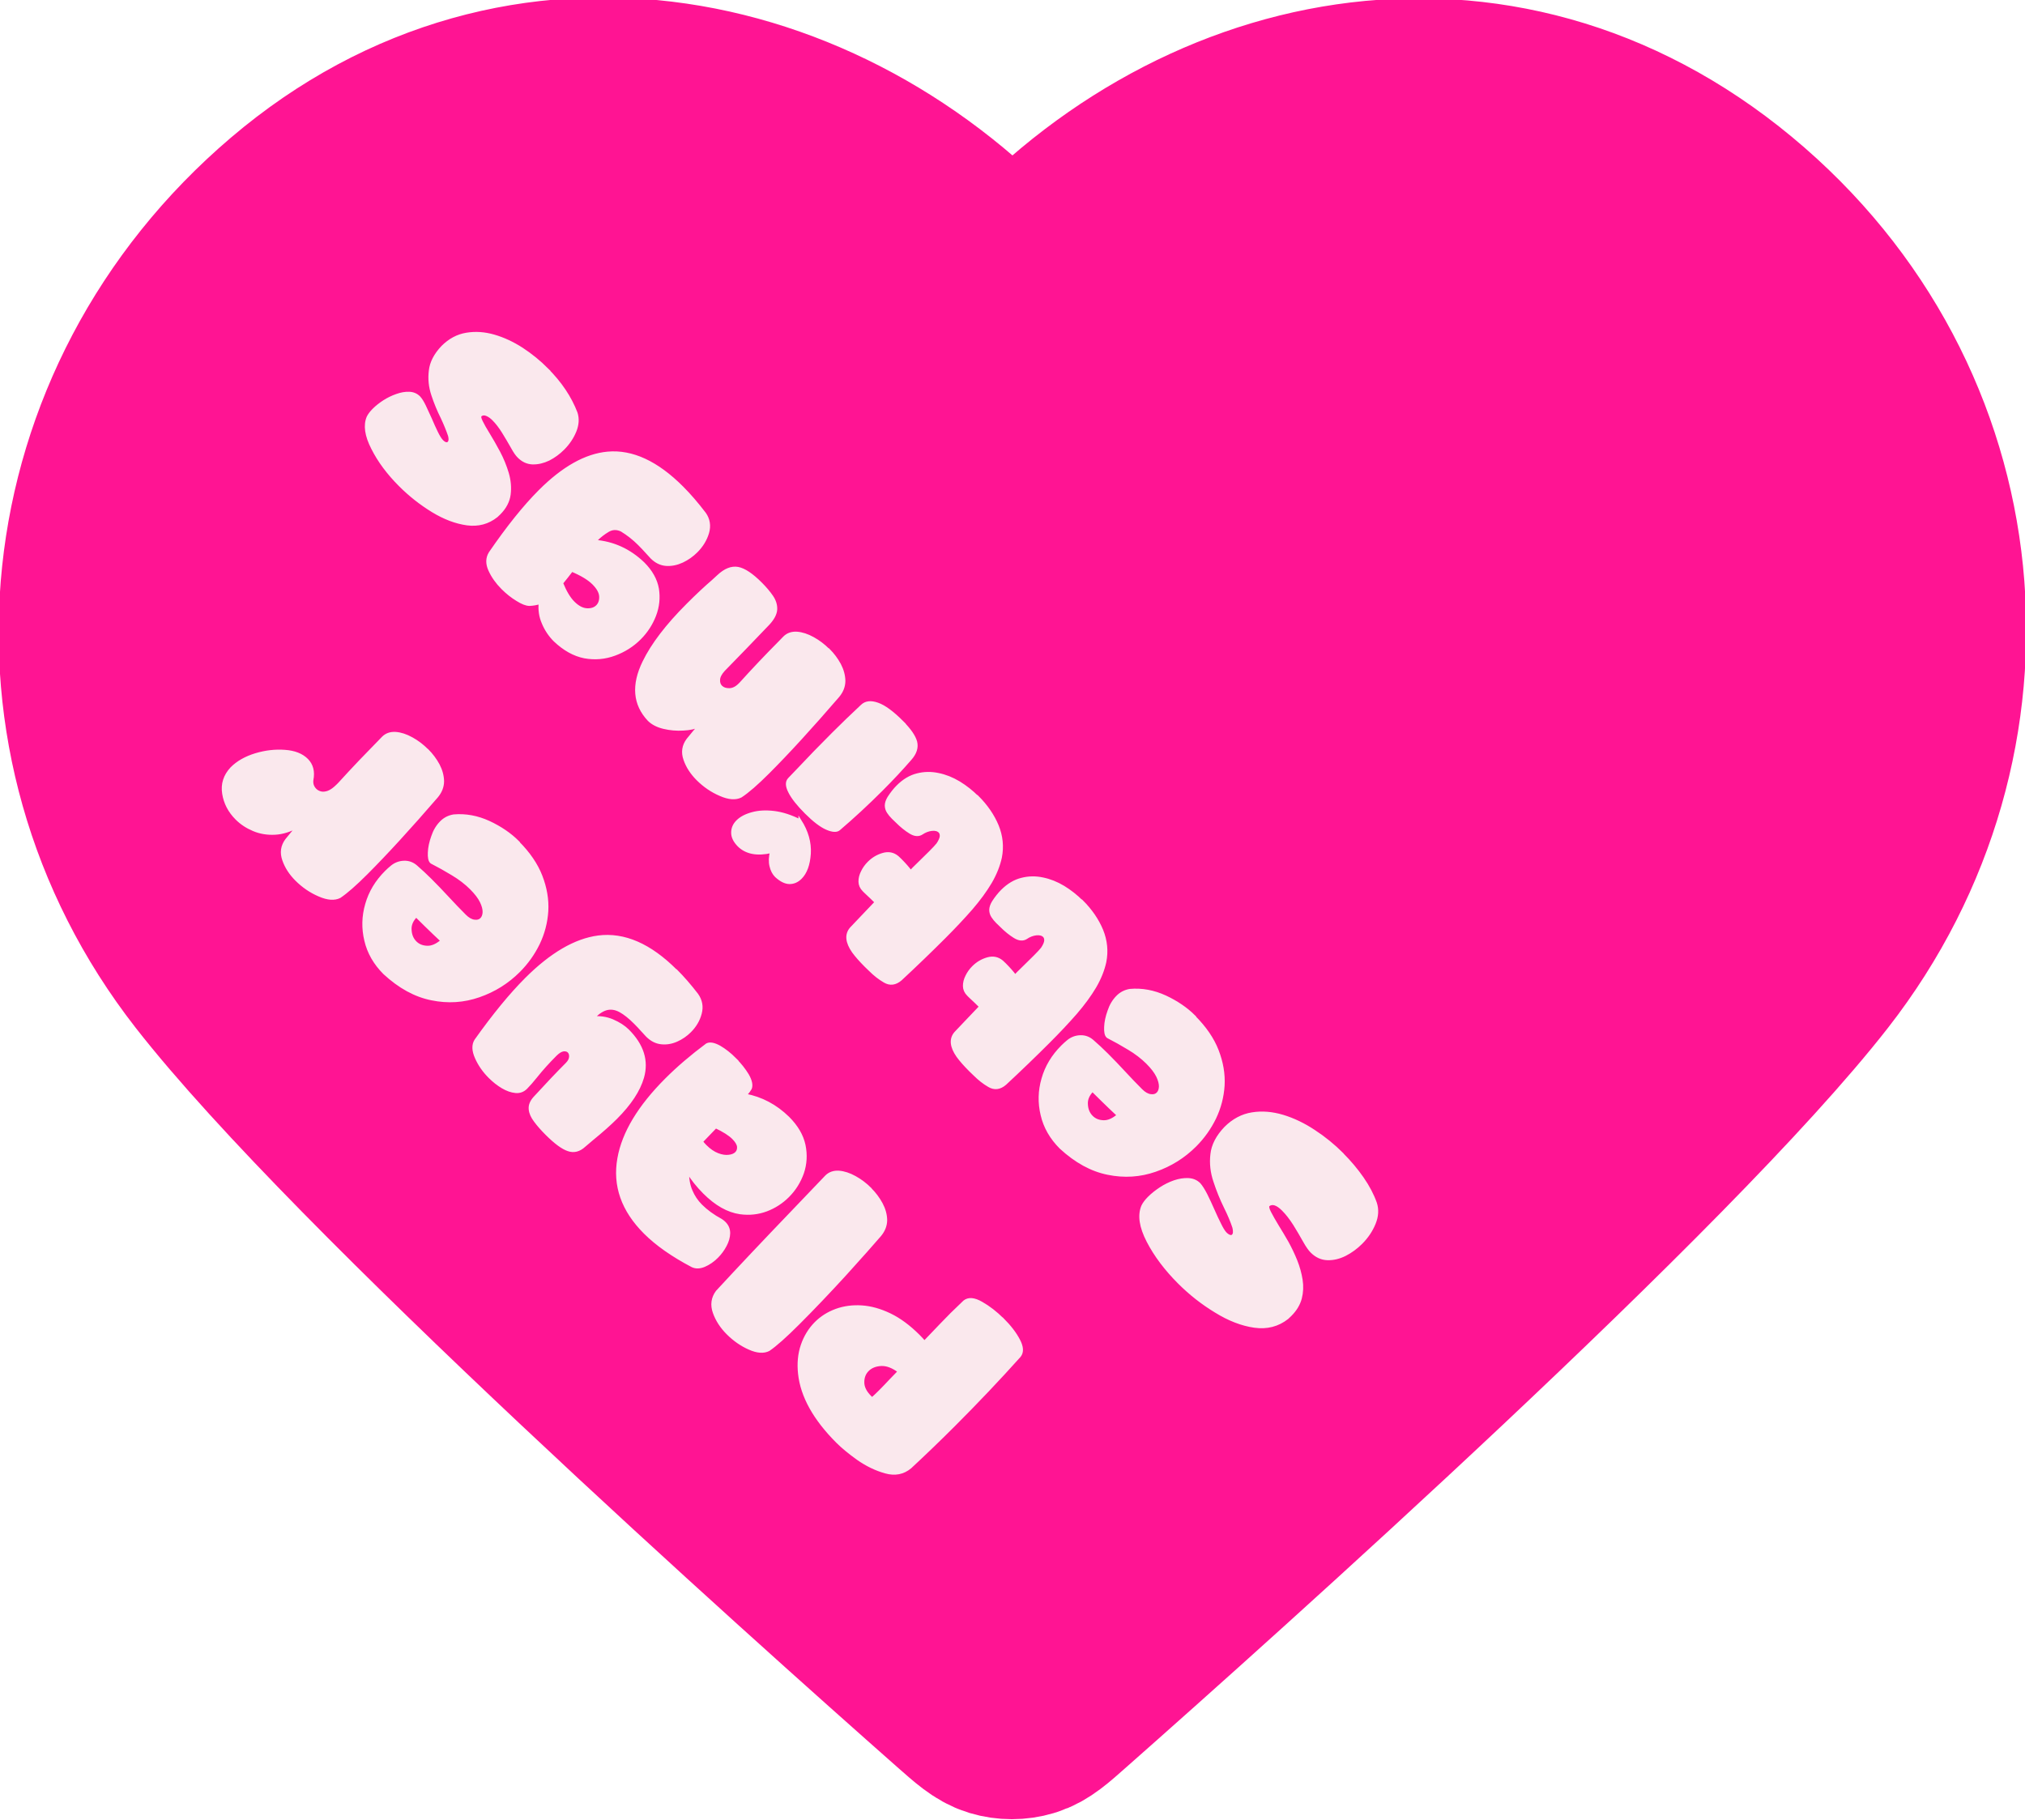
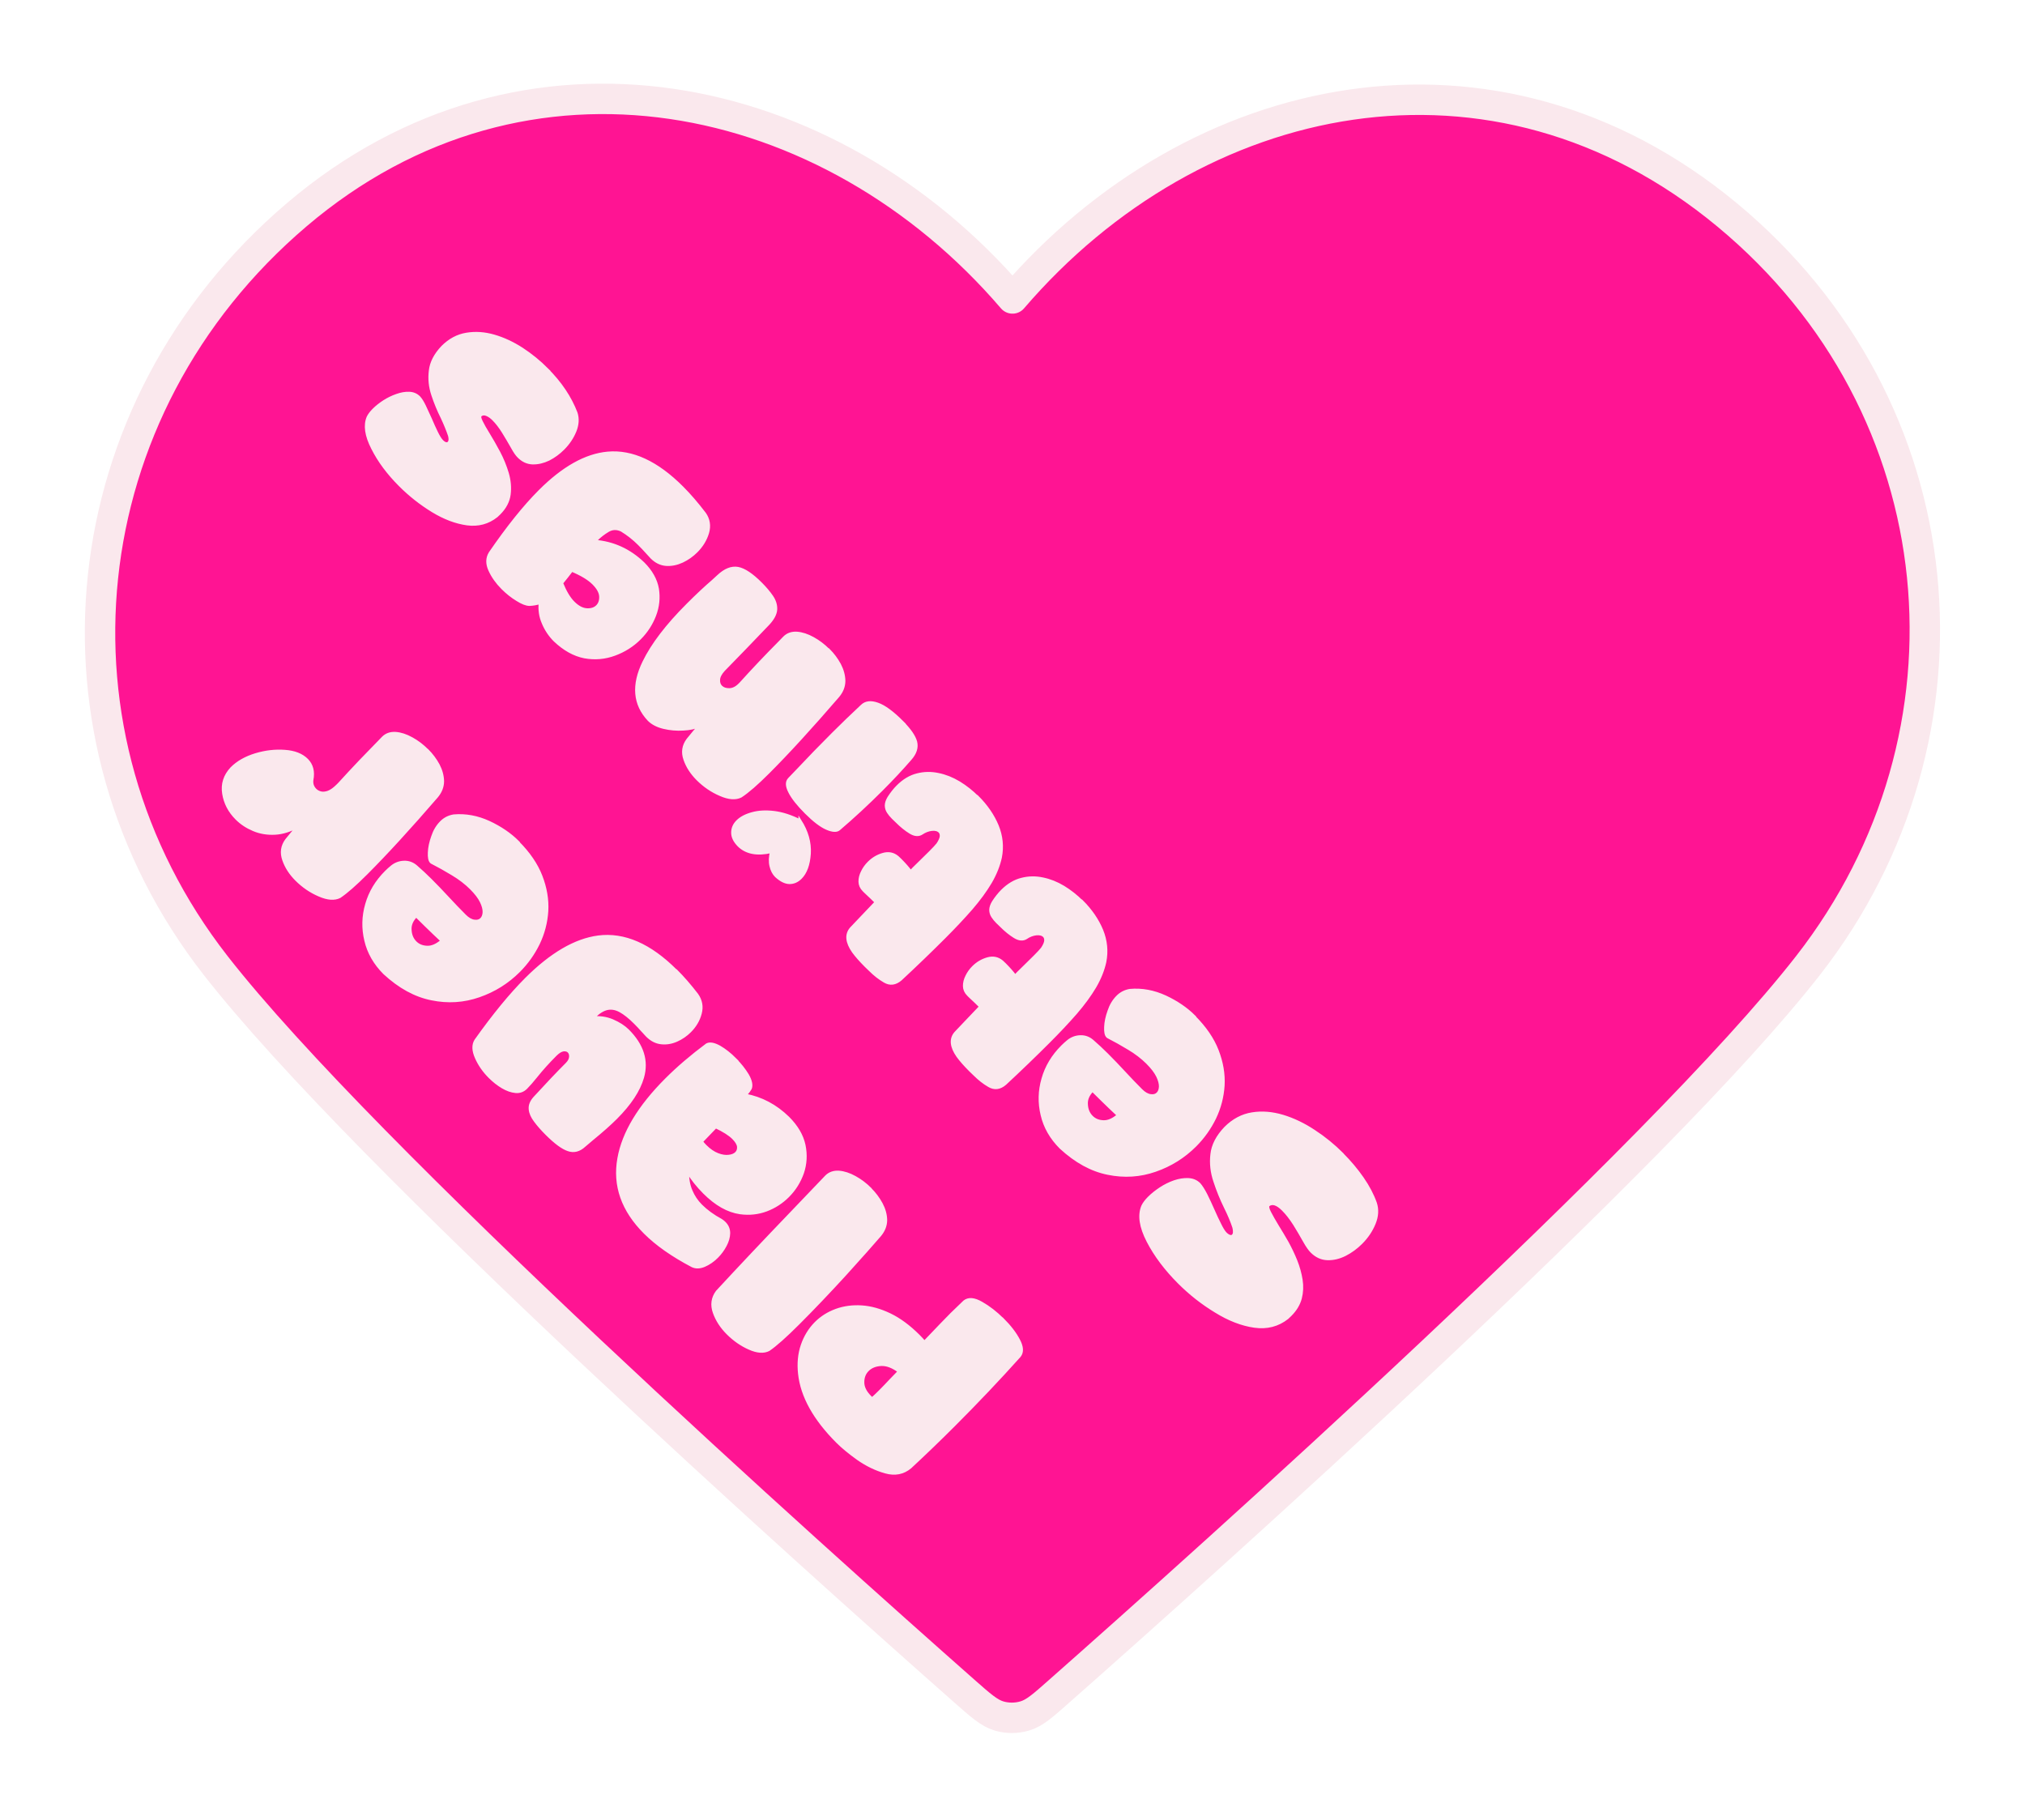
<svg xmlns="http://www.w3.org/2000/svg" width="665.788" height="598.155" viewBox="0 0 19.974 17.945" fill="none" version="1.1" id="svg1">
  <defs id="defs1" />
-   <path fill-rule="evenodd" clip-rule="evenodd" d="m 9.987,2.944 c -1.799,-2.097 -4.806,-2.745 -7.061,-0.825 -2.255,1.92 -2.572,5.131 -0.801,7.402 1.472,1.888 5.927,5.871 7.387,7.16 0.163,0.144 0.245,0.216 0.34,0.245 0.083,0.025 0.174,0.025 0.257,0 0.095,-0.028 0.177,-0.1 0.34,-0.245 1.46,-1.289 5.915,-5.271 7.387,-7.16 1.77,-2.271 1.492,-5.502 -0.801,-7.402 -2.293,-1.9 -5.249,-1.272 -7.048,0.825 z" stroke="#000000" stroke-width="2" stroke-linecap="round" stroke-linejoin="round" id="path1" style="fill:#ff1493;fill-opacity:1;stroke:#ff1493;stroke-opacity:1" />
+   <path fill-rule="evenodd" clip-rule="evenodd" d="m 9.987,2.944 c -1.799,-2.097 -4.806,-2.745 -7.061,-0.825 -2.255,1.92 -2.572,5.131 -0.801,7.402 1.472,1.888 5.927,5.871 7.387,7.16 0.163,0.144 0.245,0.216 0.34,0.245 0.083,0.025 0.174,0.025 0.257,0 0.095,-0.028 0.177,-0.1 0.34,-0.245 1.46,-1.289 5.915,-5.271 7.387,-7.16 1.77,-2.271 1.492,-5.502 -0.801,-7.402 -2.293,-1.9 -5.249,-1.272 -7.048,0.825 z" stroke="#000000" stroke-width="2" stroke-linecap="round" stroke-linejoin="round" id="path1" style="fill:#ff1493;fill-opacity:1;stroke:#fae8ed;stroke-opacity:1;stroke-width:0.3;stroke-dasharray:none" />
  <g id="text1" style="font-size:2.8px;font-family:'Super Malibu';-inkscape-font-specification:'Super Malibu, Normal';text-align:center;text-anchor:middle;fill:#fae8ed;stroke:#fae8ed;stroke-width:0.03" transform="rotate(-135,-1.639457,-1.111384)" aria-label="Player&#10;Settings">
    <path d="m -19.78,-2.948 q -0.15,0 -0.257,-0.034 -0.107,-0.033 -0.115,-0.103 -0.025,-0.457 -0.025,-0.939 0,-0.305 0.011,-0.599 0.012,-0.134 0.138,-0.205 0.127,-0.072 0.286,-0.1 0.152,-0.025 0.26,-0.025 0.479,0 0.74,0.211 0.119,0.096 0.178,0.216 0.059,0.12 0.06,0.249 0,0.119 -0.052,0.231 -0.052,0.112 -0.154,0.202 -0.101,0.089 -0.252,0.142 -0.15,0.052 -0.346,0.052 -0.042,0 -0.087,-0.003 0.007,0.287 0.007,0.387 l -0.003,0.175 q -0.008,0.077 -0.129,0.109 -0.12,0.033 -0.26,0.033 z m 0.357,-1.083 q 0.118,-0.016 0.175,-0.078 0.057,-0.063 0.057,-0.133 0,-0.067 -0.052,-0.119 -0.052,-0.053 -0.153,-0.053 l -0.029,0.001 q -0.003,0.048 -0.003,0.107 0,0.074 0.003,0.152 z m 1.475,1.068 q -0.093,0 -0.18,-0.026 -0.086,-0.026 -0.144,-0.082 -0.056,-0.057 -0.064,-0.146 -0.012,-0.153 -0.03,-0.513 -0.016,-0.36 -0.016,-0.67 0,-0.271 0.023,-0.391 0.026,-0.079 0.144,-0.124 0.118,-0.046 0.256,-0.046 0.131,0 0.238,0.051 0.107,0.051 0.124,0.164 0.019,0.483 0.031,1.073 l 0.011,0.492 q 0,0.068 -0.057,0.118 -0.057,0.049 -0.148,0.075 -0.089,0.026 -0.187,0.026 z m 1.85,-0.038 q -0.108,0 -0.2,-0.023 -0.09,-0.025 -0.111,-0.072 -0.008,-0.03 -0.01,-0.062 l -0.001,-0.022 q -0.202,0.138 -0.458,0.141 -0.18,0 -0.302,-0.079 -0.12,-0.079 -0.182,-0.204 -0.06,-0.126 -0.06,-0.263 0,-0.129 0.053,-0.247 0.055,-0.12 0.163,-0.202 0.145,-0.109 0.391,-0.109 0.138,0 0.265,0.03 -0.077,-0.079 -0.16,-0.112 -0.083,-0.034 -0.172,-0.034 -0.115,0 -0.242,0.038 -0.023,0.005 -0.044,0.005 -0.06,0 -0.101,-0.042 -0.04,-0.042 -0.06,-0.108 -0.021,-0.067 -0.021,-0.137 0,-0.082 0.027,-0.149 0.027,-0.067 0.082,-0.086 0.316,-0.098 0.561,-0.098 0.466,0 0.699,0.335 0.219,0.313 0.219,0.882 0,0.245 -0.041,0.525 -0.015,0.046 -0.103,0.071 -0.086,0.023 -0.193,0.023 z m -0.539,-0.559 q 0.077,0 0.202,-0.045 -0.004,-0.167 -0.004,-0.204 -0.031,-0.004 -0.06,-0.004 -0.083,0 -0.144,0.027 -0.059,0.026 -0.09,0.066 -0.031,0.038 -0.031,0.075 0,0.034 0.03,0.06 0.031,0.025 0.097,0.025 z m 1.567,0.766 q -0.144,0 -0.313,-0.022 -0.103,-0.018 -0.154,-0.107 -0.051,-0.087 -0.051,-0.196 0,-0.081 0.029,-0.156 0.03,-0.077 0.089,-0.124 0.059,-0.048 0.148,-0.048 l 0.075,0.003 q 0.046,0.003 0.1,0.003 0.113,0 0.185,-0.021 0.072,-0.021 0.107,-0.074 0.036,-0.055 0.036,-0.154 v -0.014 q -0.062,0.079 -0.157,0.118 -0.096,0.038 -0.176,0.038 -0.305,0 -0.429,-0.224 -0.096,-0.174 -0.096,-0.468 0,-0.127 0.019,-0.316 l 0.008,-0.098 q 0.004,-0.101 0.082,-0.139 0.078,-0.04 0.264,-0.04 0.094,0 0.168,0.011 0.074,0.01 0.116,0.045 0.044,0.036 0.048,0.109 0.012,0.271 0.012,0.462 0,0.048 0.023,0.075 0.023,0.027 0.051,0.027 0.027,0 0.049,-0.027 0.022,-0.029 0.022,-0.089 0,-0.156 -0.015,-0.287 -0.01,-0.092 -0.01,-0.148 0,-0.062 0.046,-0.1 0.048,-0.04 0.123,-0.059 0.075,-0.019 0.159,-0.019 0.123,0 0.228,0.041 0.105,0.04 0.123,0.115 0.077,0.457 0.077,0.779 0,0.525 -0.209,0.797 -0.235,0.305 -0.775,0.305 z m 2,-0.208 q -0.23,0 -0.399,-0.075 -0.17,-0.075 -0.283,-0.201 -0.112,-0.127 -0.168,-0.286 -0.055,-0.16 -0.055,-0.328 0,-0.237 0.104,-0.451 0.104,-0.216 0.309,-0.351 0.205,-0.137 0.509,-0.149 0.201,0 0.357,0.097 0.157,0.096 0.246,0.258 0.09,0.161 0.09,0.36 0,0.038 -0.004,0.078 -0.007,0.067 -0.053,0.116 -0.045,0.048 -0.113,0.053 -0.097,0.007 -0.196,0.007 -0.122,0 -0.245,-0.005 -0.122,-0.005 -0.243,-0.005 -0.067,0 -0.104,0.029 -0.036,0.027 -0.036,0.064 0,0.034 0.03,0.067 0.031,0.033 0.094,0.055 0.064,0.022 0.164,0.022 0.108,0 0.228,-0.03 0.122,-0.03 0.227,-0.064 l 0.007,-0.001 q 0.031,0 0.079,0.053 0.049,0.053 0.087,0.134 0.04,0.079 0.04,0.16 0,0.071 -0.042,0.13 -0.113,0.135 -0.291,0.201 -0.176,0.064 -0.339,0.064 z m -0.161,-1.214 q 0.111,-0.004 0.223,-0.005 l 0.134,-0.001 v -0.001 q 0,-0.092 -0.057,-0.141 -0.056,-0.051 -0.124,-0.051 -0.064,0 -0.116,0.049 -0.052,0.048 -0.059,0.15 z m 1.434,1.224 q -0.093,0 -0.18,-0.026 -0.086,-0.027 -0.144,-0.083 -0.056,-0.057 -0.064,-0.146 -0.045,-0.613 -0.045,-1.027 0,-0.232 0.023,-0.349 0.027,-0.082 0.152,-0.131 0.126,-0.051 0.268,-0.051 0.126,0 0.226,0.049 0.101,0.048 0.118,0.157 0.012,0.113 0.016,0.183 0.038,-0.133 0.113,-0.216 0.077,-0.085 0.174,-0.124 0.097,-0.04 0.196,-0.04 0.15,0 0.264,0.083 0.115,0.083 0.12,0.232 0,0.127 -0.072,0.262 -0.072,0.134 -0.18,0.227 -0.107,0.093 -0.213,0.093 -0.105,0 -0.175,-0.104 -0.036,-0.046 -0.093,-0.046 -0.03,0 -0.06,0.018 -0.029,0.018 -0.048,0.059 -0.018,0.041 -0.018,0.111 v 0.023 q 0.007,0.142 0.011,0.305 l 0.005,0.321 q 0,0.068 -0.057,0.118 -0.057,0.049 -0.148,0.075 -0.089,0.026 -0.187,0.026 z" id="path5" />
    <path d="m -20.997,0.572 q -0.16,0 -0.309,-0.027 -0.148,-0.027 -0.263,-0.082 -0.089,-0.045 -0.133,-0.15 -0.044,-0.105 -0.044,-0.226 0,-0.101 0.03,-0.194 0.031,-0.093 0.094,-0.152 0.063,-0.059 0.159,-0.059 0.023,0 0.051,0.005 0.027,0.004 0.087,0.021 0.077,0.022 0.175,0.045 0.1,0.022 0.18,0.022 0.124,0 0.134,-0.071 0,-0.025 -0.06,-0.044 -0.059,-0.019 -0.153,-0.042 -0.082,-0.019 -0.178,-0.045 -0.094,-0.027 -0.189,-0.067 -0.093,-0.04 -0.17,-0.096 -0.077,-0.056 -0.123,-0.134 -0.046,-0.079 -0.046,-0.186 l 0.001,-0.042 q 0.021,-0.175 0.17,-0.287 0.149,-0.112 0.373,-0.165 0.224,-0.055 0.457,-0.055 0.28,0 0.506,0.072 0.226,0.072 0.28,0.208 0.014,0.041 0.014,0.101 0,0.066 -0.016,0.144 -0.016,0.077 -0.049,0.145 -0.033,0.067 -0.081,0.111 -0.048,0.044 -0.109,0.044 -0.045,-0.003 -0.12,-0.027 -0.074,-0.025 -0.154,-0.056 -0.079,-0.031 -0.146,-0.053 -0.066,-0.023 -0.103,-0.025 -0.038,0 -0.056,0.012 -0.016,0.011 -0.016,0.027 0,0.031 0.052,0.063 0.087,0.044 0.201,0.082 0.129,0.044 0.253,0.107 0.126,0.062 0.209,0.167 0.085,0.105 0.089,0.279 0,0.164 -0.087,0.284 -0.086,0.119 -0.231,0.197 -0.144,0.077 -0.321,0.113 -0.176,0.037 -0.357,0.037 z m 1.993,-0.074 q -0.23,0 -0.399,-0.075 -0.17,-0.075 -0.283,-0.201 -0.112,-0.127 -0.168,-0.286 -0.055,-0.16 -0.055,-0.328 0,-0.237 0.104,-0.451 0.104,-0.216 0.309,-0.351 0.205,-0.137 0.509,-0.149 0.201,0 0.357,0.097 0.157,0.096 0.246,0.258 0.09,0.161 0.09,0.36 0,0.038 -0.004,0.078 -0.007,0.067 -0.053,0.116 -0.045,0.048 -0.113,0.053 -0.097,0.007 -0.196,0.007 -0.122,0 -0.245,-0.005 -0.122,-0.005 -0.243,-0.005 -0.067,0 -0.104,0.029 -0.036,0.027 -0.036,0.064 0,0.034 0.03,0.067 0.031,0.033 0.094,0.055 0.064,0.022 0.164,0.022 0.108,0 0.228,-0.03 0.122,-0.03 0.227,-0.064 l 0.007,-0.001 q 0.031,0 0.079,0.053 0.049,0.053 0.087,0.134 0.04,0.079 0.04,0.16 0,0.071 -0.042,0.13 -0.113,0.135 -0.291,0.201 -0.176,0.064 -0.339,0.064 z m -0.161,-1.214 q 0.111,-0.004 0.223,-0.005 l 0.134,-0.001 v -0.001 q 0,-0.092 -0.057,-0.141 -0.056,-0.051 -0.124,-0.051 -0.064,0 -0.116,0.049 -0.052,0.048 -0.059,0.15 z m 1.747,1.236 q -0.186,0 -0.339,-0.063 -0.152,-0.064 -0.242,-0.198 -0.067,-0.104 -0.104,-0.243 -0.036,-0.141 -0.049,-0.317 -0.012,-0.178 -0.012,-0.388 0,-0.29 0.011,-0.596 0.007,-0.104 0.098,-0.127 0.082,-0.022 0.179,-0.022 l 0.059,-0.001 q 0.112,0 0.187,0.012 0.167,0.03 0.175,0.146 0.003,0.072 0.004,0.157 0.001,0.083 0.005,0.201 0.067,0 0.145,-0.003 h 0.026 q 0.052,0 0.086,0.033 0.034,0.033 0.051,0.085 0.018,0.051 0.018,0.108 0,0.086 -0.041,0.159 -0.04,0.072 -0.12,0.079 l -0.037,0.001 q -0.086,0 -0.156,-0.01 l 0.001,0.044 -0.001,0.101 -0.001,0.13 q 0,0.072 0.004,0.107 0.011,0.055 0.031,0.079 0.021,0.023 0.044,0.023 0.037,0 0.07,-0.04 0.033,-0.041 0.044,-0.097 0.011,-0.056 0.086,-0.074 0.075,-0.018 0.167,-0.018 l 0.057,-0.001 q 0.038,0 0.071,0.007 0.034,0.007 0.059,0.031 0.025,0.025 0.037,0.074 0.016,0.075 0.016,0.139 0,0.126 -0.055,0.217 -0.053,0.09 -0.144,0.149 -0.089,0.059 -0.202,0.087 -0.112,0.027 -0.228,0.027 z m 1.457,0 q -0.186,0 -0.339,-0.063 -0.152,-0.064 -0.242,-0.198 -0.067,-0.104 -0.104,-0.243 -0.036,-0.141 -0.049,-0.317 -0.012,-0.178 -0.012,-0.388 0,-0.29 0.011,-0.596 0.007,-0.104 0.098,-0.127 0.082,-0.022 0.179,-0.022 l 0.059,-0.001 q 0.112,0 0.187,0.012 0.167,0.03 0.175,0.146 0.003,0.072 0.004,0.157 0.001,0.083 0.005,0.201 0.067,0 0.145,-0.003 h 0.026 q 0.052,0 0.086,0.033 0.034,0.033 0.051,0.085 0.018,0.051 0.018,0.108 0,0.086 -0.041,0.159 -0.04,0.072 -0.12,0.079 l -0.037,0.001 q -0.086,0 -0.156,-0.01 l 0.001,0.044 -0.001,0.101 -0.001,0.13 q 0,0.072 0.004,0.107 0.011,0.055 0.031,0.079 0.021,0.023 0.044,0.023 0.037,0 0.07,-0.04 0.033,-0.041 0.044,-0.097 0.011,-0.056 0.086,-0.074 0.075,-0.018 0.167,-0.018 l 0.057,-0.001 q 0.038,0 0.071,0.007 0.034,0.007 0.059,0.031 0.025,0.025 0.037,0.074 0.016,0.075 0.016,0.139 0,0.126 -0.055,0.217 -0.053,0.09 -0.144,0.149 -0.089,0.059 -0.202,0.087 -0.112,0.027 -0.228,0.027 z m 1.047,-0.004 q -0.157,0 -0.231,-0.042 -0.074,-0.044 -0.081,-0.156 -0.014,-0.194 -0.014,-0.417 0,-0.293 0.022,-0.571 0.004,-0.045 0.09,-0.079 0.087,-0.034 0.254,-0.034 0.167,0 0.257,0.03 0.092,0.029 0.093,0.086 l 0.003,0.141 q 0.007,0.211 0.007,0.48 0,0.19 -0.007,0.396 -0.001,0.077 -0.097,0.122 -0.094,0.045 -0.297,0.045 z m 0.025,-1.399 q -0.186,-0.042 -0.294,-0.164 -0.107,-0.122 -0.107,-0.23 0,-0.068 0.044,-0.111 0.044,-0.042 0.138,-0.046 0.052,0 0.105,0.033 0.055,0.033 0.098,0.105 0.116,-0.185 0.272,-0.185 0.087,0.001 0.131,0.046 0.044,0.044 0.044,0.112 0,0.072 -0.049,0.157 -0.048,0.085 -0.144,0.16 -0.096,0.075 -0.239,0.122 z m 0.993,1.39 q -0.093,0 -0.18,-0.026 -0.086,-0.027 -0.144,-0.083 -0.056,-0.057 -0.064,-0.146 -0.045,-0.606 -0.045,-1.019 0,-0.238 0.025,-0.357 0.027,-0.082 0.152,-0.131 0.126,-0.051 0.267,-0.051 0.127,0 0.227,0.049 0.1,0.048 0.116,0.157 0.012,0.113 0.016,0.183 0.027,-0.071 0.092,-0.142 0.064,-0.072 0.145,-0.122 0.082,-0.051 0.159,-0.051 0.313,0.01 0.436,0.368 0.094,0.272 0.094,0.704 0,0.196 -0.011,0.34 l -0.003,0.071 q -0.004,0.139 -0.082,0.193 -0.078,0.053 -0.265,0.053 -0.094,0 -0.168,-0.014 -0.074,-0.014 -0.118,-0.063 -0.042,-0.049 -0.046,-0.149 -0.008,-0.343 -0.011,-0.634 -0.003,-0.071 -0.033,-0.104 -0.029,-0.033 -0.066,-0.033 -0.042,0 -0.079,0.038 -0.037,0.038 -0.037,0.108 v 0.014 q 0.014,0.275 0.015,0.552 l 0.001,0.074 q 0,0.068 -0.057,0.118 -0.057,0.049 -0.148,0.075 -0.089,0.026 -0.187,0.026 z m 2.153,0.111 q -0.154,0 -0.339,-0.025 -0.101,-0.018 -0.153,-0.111 -0.051,-0.094 -0.051,-0.209 0,-0.086 0.029,-0.167 0.03,-0.082 0.089,-0.134 0.06,-0.052 0.15,-0.052 l 0.07,0.003 q 0.049,0.003 0.111,0.003 0.112,0 0.219,-0.026 0.075,-0.027 0.093,-0.1 0.018,-0.072 0.018,-0.145 v -0.022 q -0.209,0.179 -0.494,0.185 -0.165,0 -0.276,-0.078 -0.109,-0.079 -0.165,-0.204 -0.056,-0.126 -0.056,-0.265 0,-0.148 0.064,-0.286 0.064,-0.139 0.191,-0.227 0.129,-0.087 0.323,-0.092 0.104,0 0.201,0.04 0.097,0.038 0.164,0.122 0.025,-0.049 0.062,-0.089 0.034,-0.033 0.119,-0.052 0.085,-0.021 0.183,-0.021 0.115,0 0.212,0.036 0.098,0.036 0.118,0.122 0.085,0.457 0.085,0.778 0,0.489 -0.208,0.738 -0.232,0.278 -0.757,0.278 z m -0.049,-1.285 q 0.096,0 0.243,-0.06 -0.011,-0.079 -0.019,-0.161 -0.129,-0.055 -0.219,-0.055 -0.094,0 -0.144,0.045 -0.049,0.044 -0.049,0.097 0,0.051 0.046,0.093 0.046,0.041 0.141,0.041 z m 1.816,1.166 q -0.283,0 -0.507,-0.1 -0.078,-0.04 -0.118,-0.134 -0.04,-0.096 -0.04,-0.204 0,-0.092 0.027,-0.175 0.029,-0.083 0.085,-0.137 0.056,-0.053 0.141,-0.053 0.021,0 0.044,0.004 0.025,0.004 0.077,0.019 0.068,0.019 0.156,0.04 0.089,0.021 0.161,0.021 0.045,0 0.079,-0.014 0.036,-0.015 0.04,-0.049 0,-0.023 -0.053,-0.04 -0.052,-0.018 -0.134,-0.037 -0.093,-0.022 -0.201,-0.055 -0.107,-0.033 -0.205,-0.086 -0.097,-0.053 -0.16,-0.134 -0.063,-0.082 -0.063,-0.202 l 0.001,-0.037 q 0.018,-0.159 0.15,-0.26 0.133,-0.101 0.331,-0.149 0.2,-0.048 0.406,-0.048 0.249,0 0.448,0.066 0.201,0.064 0.249,0.186 0.012,0.037 0.012,0.09 0,0.06 -0.015,0.13 -0.015,0.068 -0.045,0.13 -0.029,0.062 -0.071,0.101 -0.042,0.04 -0.098,0.04 -0.036,-0.001 -0.097,-0.022 -0.06,-0.022 -0.133,-0.049 -0.071,-0.029 -0.135,-0.051 -0.063,-0.022 -0.1,-0.023 -0.031,0 -0.046,0.011 -0.014,0.01 -0.014,0.025 0,0.029 0.045,0.056 0.077,0.038 0.176,0.074 0.115,0.038 0.226,0.094 0.112,0.056 0.186,0.152 0.075,0.094 0.079,0.25 0,0.148 -0.078,0.256 -0.077,0.108 -0.204,0.178 -0.127,0.07 -0.284,0.104 -0.157,0.033 -0.319,0.033 z" id="path6" />
  </g>
</svg>
